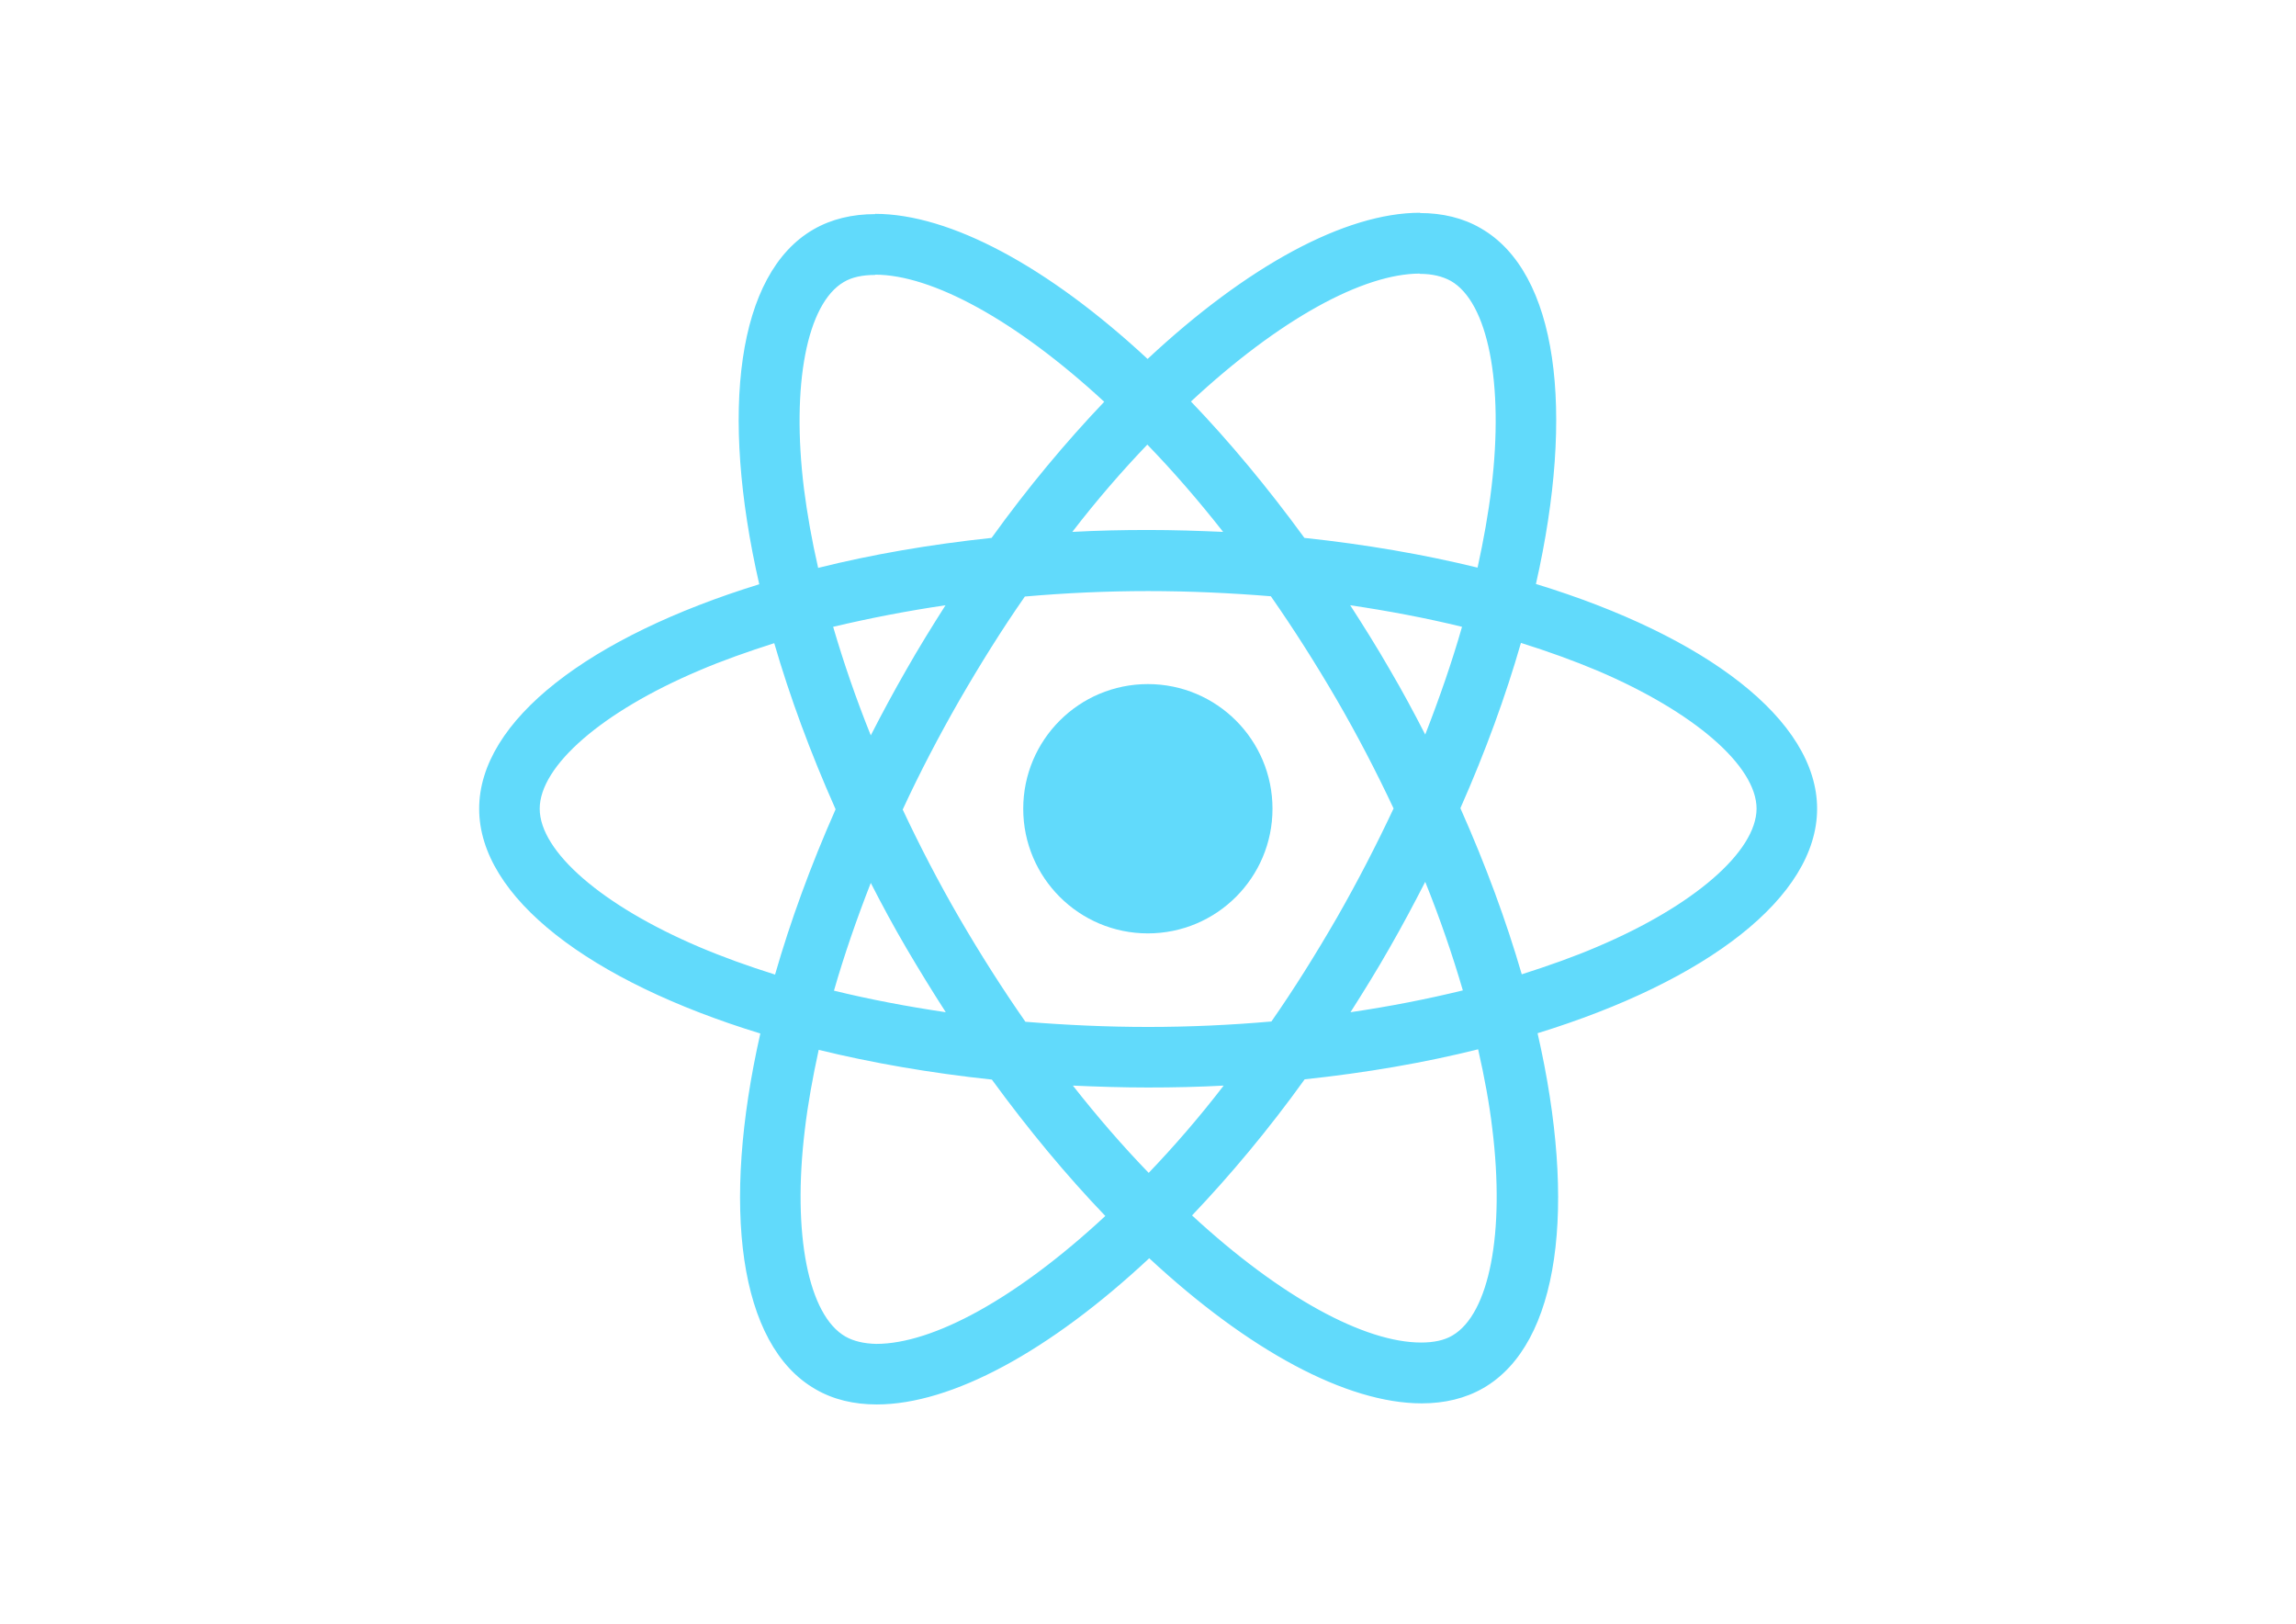
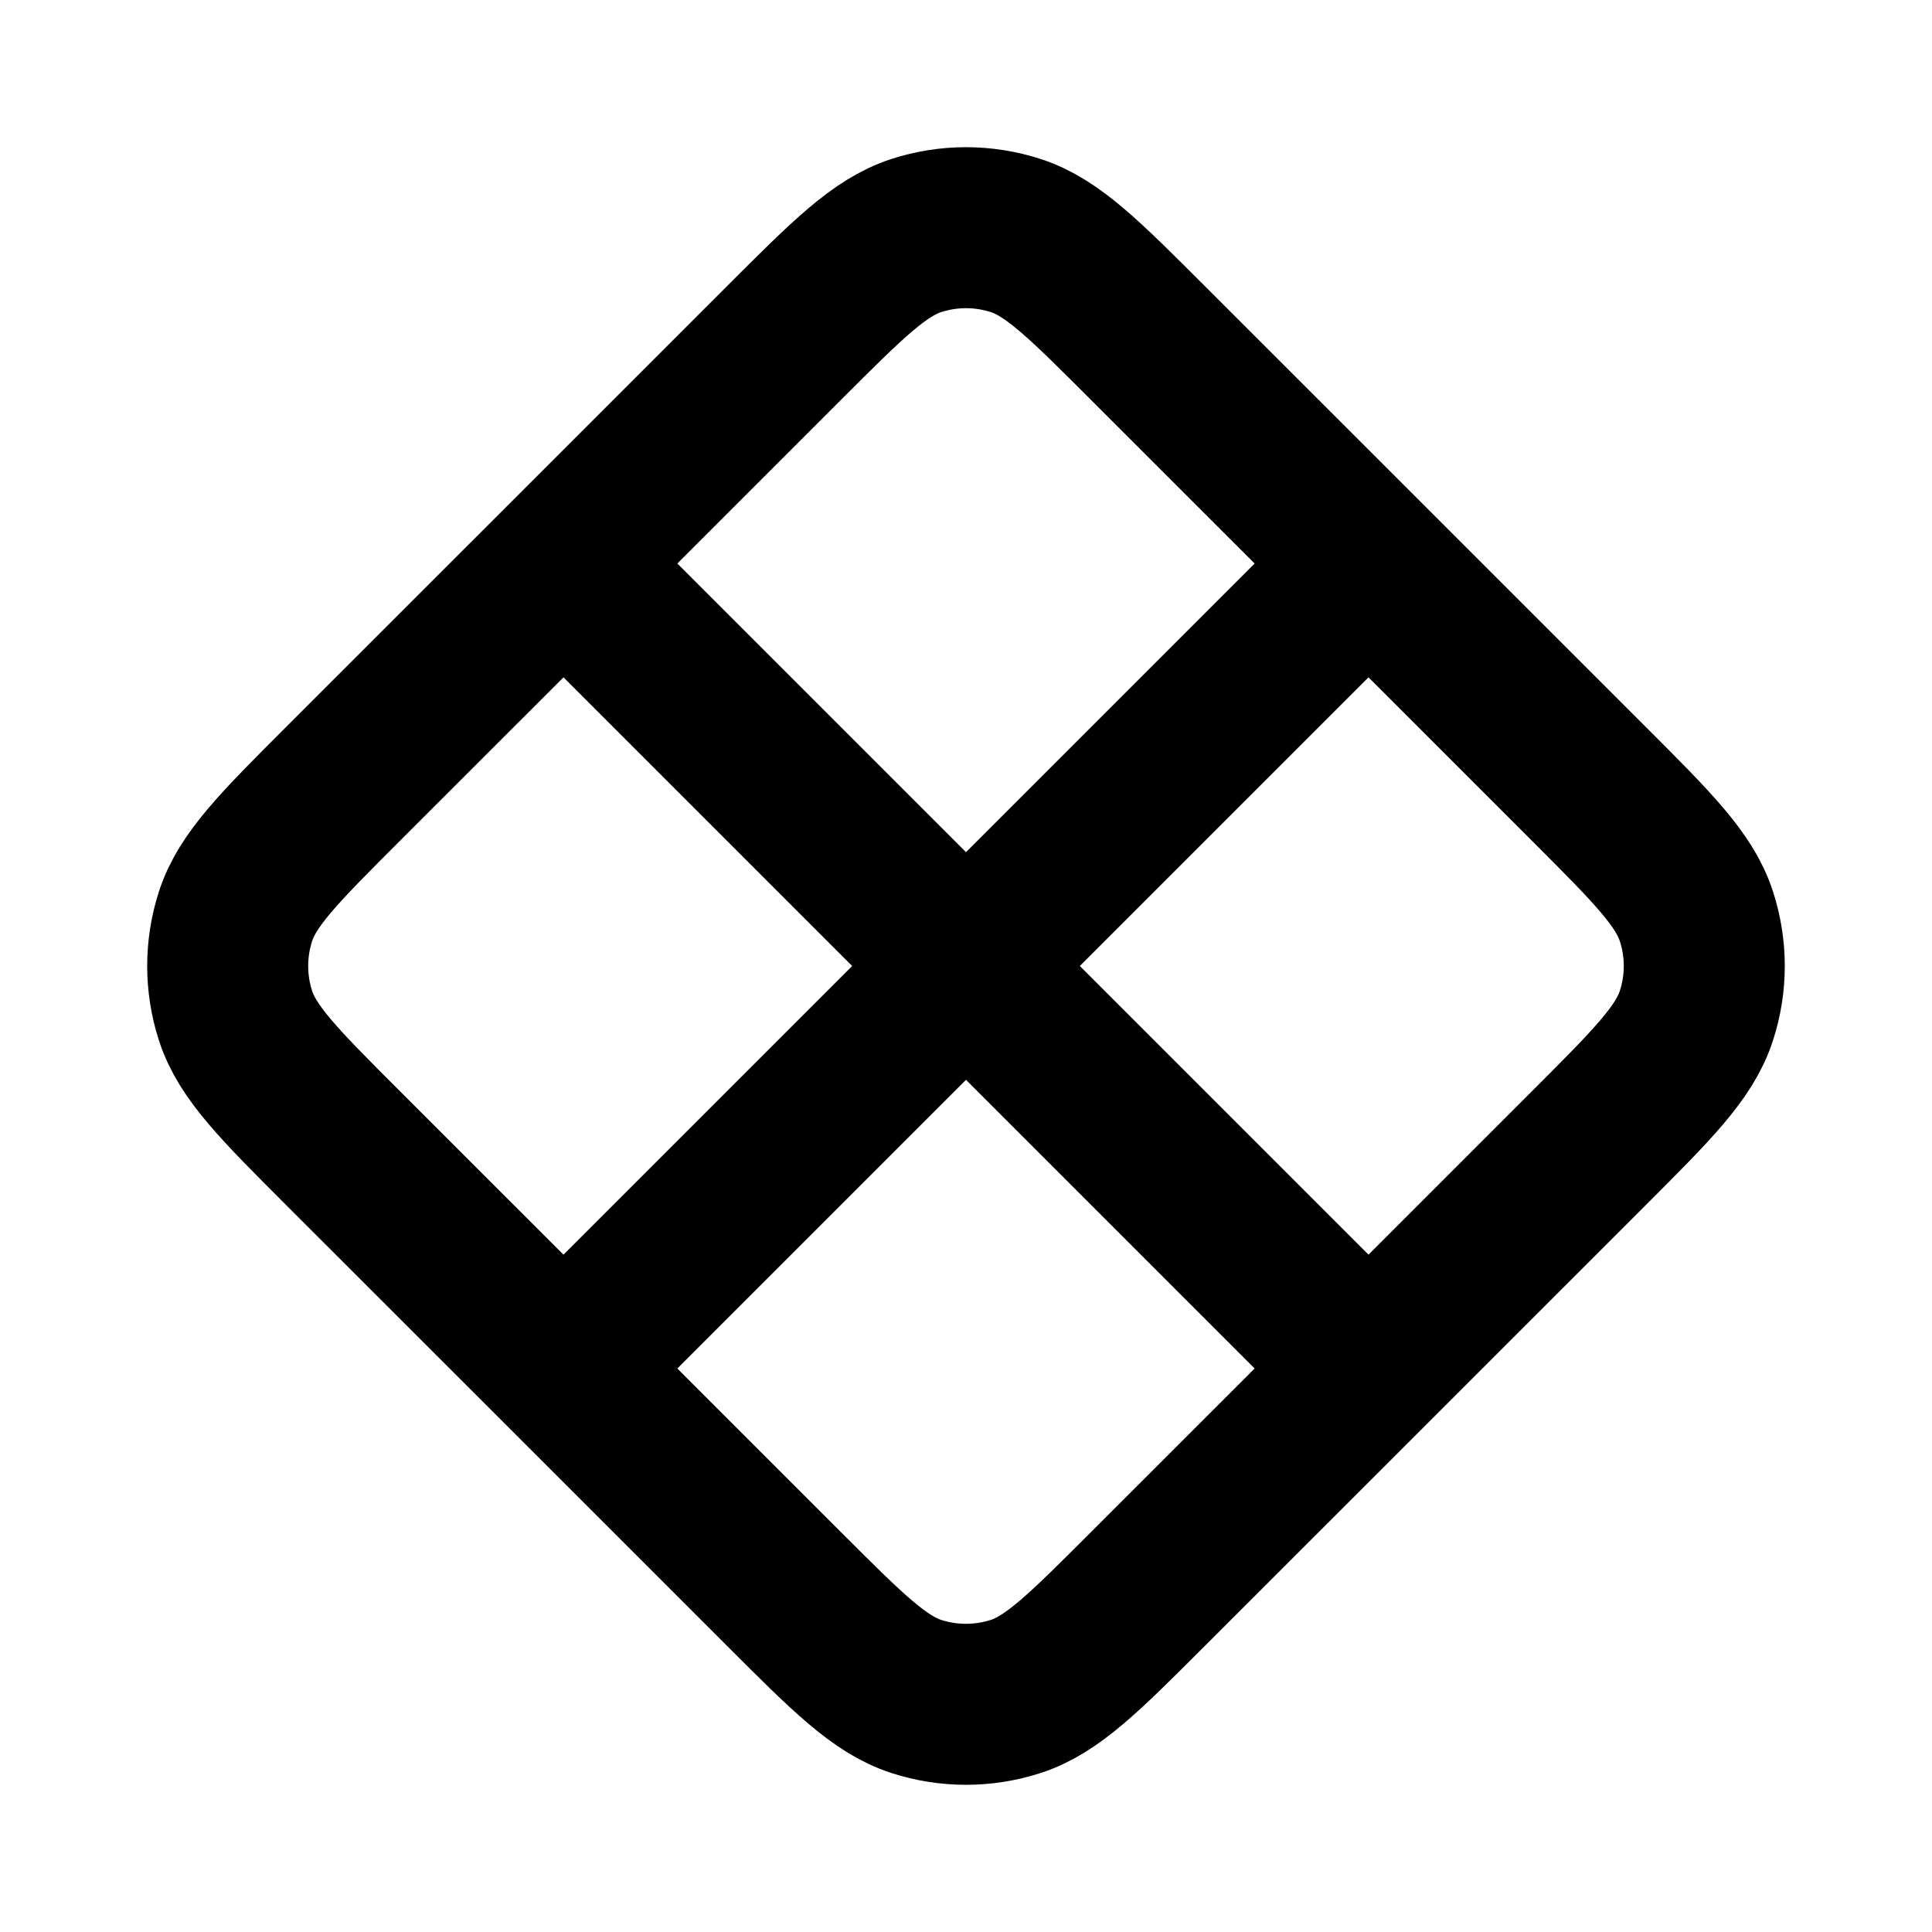
- <svg xmlns="http://www.w3.org/2000/svg" viewBox="0 0 841.9 595.3">
-   <g fill="#61DAFB">
-     <path d="M666.3 296.5c0-32.5-40.7-63.3-103.1-82.4 14.4-63.6 8-114.2-20.2-130.4-6.5-3.8-14.1-5.6-22.4-5.6v22.3c4.6 0 8.3.9 11.4 2.6 13.6 7.8 19.5 37.5 14.9 75.7-1.1 9.4-2.9 19.3-5.1 29.4-19.6-4.8-41-8.5-63.5-10.9-13.5-18.5-27.5-35.3-41.6-50 32.6-30.3 63.2-46.9 84-46.9V78c-27.5 0-63.5 19.6-99.9 53.6-36.4-33.8-72.4-53.2-99.9-53.2v22.3c20.7 0 51.4 16.5 84 46.6-14 14.7-28 31.4-41.3 49.9-22.6 2.4-44 6.1-63.6 11-2.3-10-4-19.7-5.2-29-4.7-38.2 1.1-67.9 14.6-75.8 3-1.8 6.9-2.6 11.5-2.6V78.5c-8.4 0-16 1.8-22.6 5.6-28.1 16.2-34.4 66.7-19.9 130.1-62.2 19.2-102.7 49.9-102.7 82.3 0 32.5 40.7 63.3 103.1 82.4-14.4 63.6-8 114.2 20.2 130.4 6.5 3.8 14.1 5.6 22.5 5.6 27.5 0 63.5-19.6 99.9-53.6 36.4 33.8 72.4 53.2 99.9 53.2 8.4 0 16-1.8 22.6-5.6 28.1-16.2 34.4-66.7 19.9-130.1 62-19.1 102.5-49.9 102.5-82.3zm-130.2-66.7c-3.7 12.9-8.3 26.2-13.5 39.5-4.1-8-8.4-16-13.1-24-4.6-8-9.5-15.8-14.4-23.4 14.2 2.1 27.9 4.7 41 7.9zm-45.8 106.5c-7.8 13.5-15.8 26.3-24.1 38.2-14.9 1.3-30 2-45.2 2-15.1 0-30.2-.7-45-1.9-8.3-11.9-16.4-24.6-24.2-38-7.6-13.1-14.5-26.4-20.8-39.8 6.2-13.4 13.2-26.8 20.7-39.9 7.8-13.5 15.8-26.3 24.1-38.2 14.9-1.3 30-2 45.2-2 15.1 0 30.2.7 45 1.9 8.3 11.9 16.4 24.6 24.2 38 7.6 13.1 14.5 26.4 20.8 39.8-6.3 13.4-13.2 26.8-20.7 39.9zm32.3-13c5.4 13.4 10 26.8 13.8 39.8-13.1 3.2-26.9 5.9-41.2 8 4.9-7.7 9.8-15.6 14.4-23.7 4.6-8 8.9-16.1 13-24.1zM421.2 430c-9.3-9.6-18.6-20.3-27.8-32 9 .4 18.2.7 27.5.7 9.4 0 18.7-.2 27.8-.7-9 11.7-18.3 22.4-27.5 32zm-74.4-58.9c-14.2-2.1-27.9-4.7-41-7.9 3.7-12.9 8.3-26.2 13.5-39.5 4.1 8 8.4 16 13.1 24 4.7 8 9.5 15.8 14.4 23.4zM420.7 163c9.3 9.6 18.6 20.3 27.8 32-9-.4-18.2-.7-27.5-.7-9.4 0-18.7.2-27.8.7 9-11.7 18.3-22.4 27.5-32zm-74 58.9c-4.9 7.7-9.8 15.6-14.4 23.7-4.6 8-8.9 16-13 24-5.4-13.4-10-26.8-13.8-39.8 13.1-3.1 26.9-5.8 41.2-7.9zm-90.5 125.2c-35.4-15.1-58.3-34.9-58.3-50.6 0-15.7 22.9-35.6 58.3-50.6 8.6-3.7 18-7 27.7-10.1 5.7 19.6 13.2 40 22.5 60.9-9.2 20.8-16.6 41.1-22.2 60.6-9.9-3.1-19.3-6.5-28-10.2zM310 490c-13.6-7.8-19.5-37.5-14.9-75.7 1.1-9.4 2.9-19.3 5.1-29.4 19.6 4.8 41 8.5 63.5 10.9 13.5 18.5 27.5 35.3 41.6 50-32.6 30.3-63.2 46.9-84 46.9-4.5-.1-8.3-1-11.3-2.7zm237.2-76.2c4.7 38.2-1.1 67.9-14.6 75.8-3 1.8-6.9 2.6-11.5 2.6-20.7 0-51.4-16.5-84-46.6 14-14.7 28-31.4 41.3-49.9 22.6-2.4 44-6.1 63.6-11 2.3 10.1 4.1 19.8 5.2 29.1zm38.5-66.7c-8.6 3.7-18 7-27.7 10.1-5.7-19.6-13.2-40-22.5-60.9 9.2-20.8 16.6-41.1 22.2-60.6 9.9 3.1 19.3 6.5 28.1 10.2 35.4 15.1 58.3 34.9 58.3 50.6-.1 15.7-23 35.6-58.4 50.6zM320.8 78.4z" />
-     <circle cx="420.9" cy="296.5" r="45.7" />
-     <path d="M520.5 78.1z" />
-   </g>
+ <svg xmlns="http://www.w3.org/2000/svg" width="800px" height="800px" viewBox="0 0 24 24" fill="none">
+   <path d="M17 7L14.262 4.263C13.47 3.471 13.075 3.075 12.618 2.926C12.216 2.796 11.783 2.796 11.382 2.926C10.925 3.075 10.529 3.471 9.737 4.263L7 7M17 7L19.737 9.737C20.529 10.529 20.925 10.925 21.073 11.382C21.204 11.784 21.204 12.216 21.073 12.618C20.925 13.075 20.529 13.471 19.737 14.263L17 17M17 7L7 17M7 17L9.737 19.737C10.529 20.529 10.925 20.925 11.382 21.074C11.783 21.204 12.216 21.204 12.618 21.074C13.075 20.925 13.47 20.529 14.262 19.737L17 17M7 17L4.262 14.263C3.47 13.471 3.074 13.075 2.926 12.618C2.796 12.216 2.796 11.784 2.926 11.382C3.074 10.925 3.47 10.529 4.262 9.737L7 7M17 17L7 7" stroke="#000000" stroke-width="2" stroke-linecap="round" stroke-linejoin="round" />
</svg>
